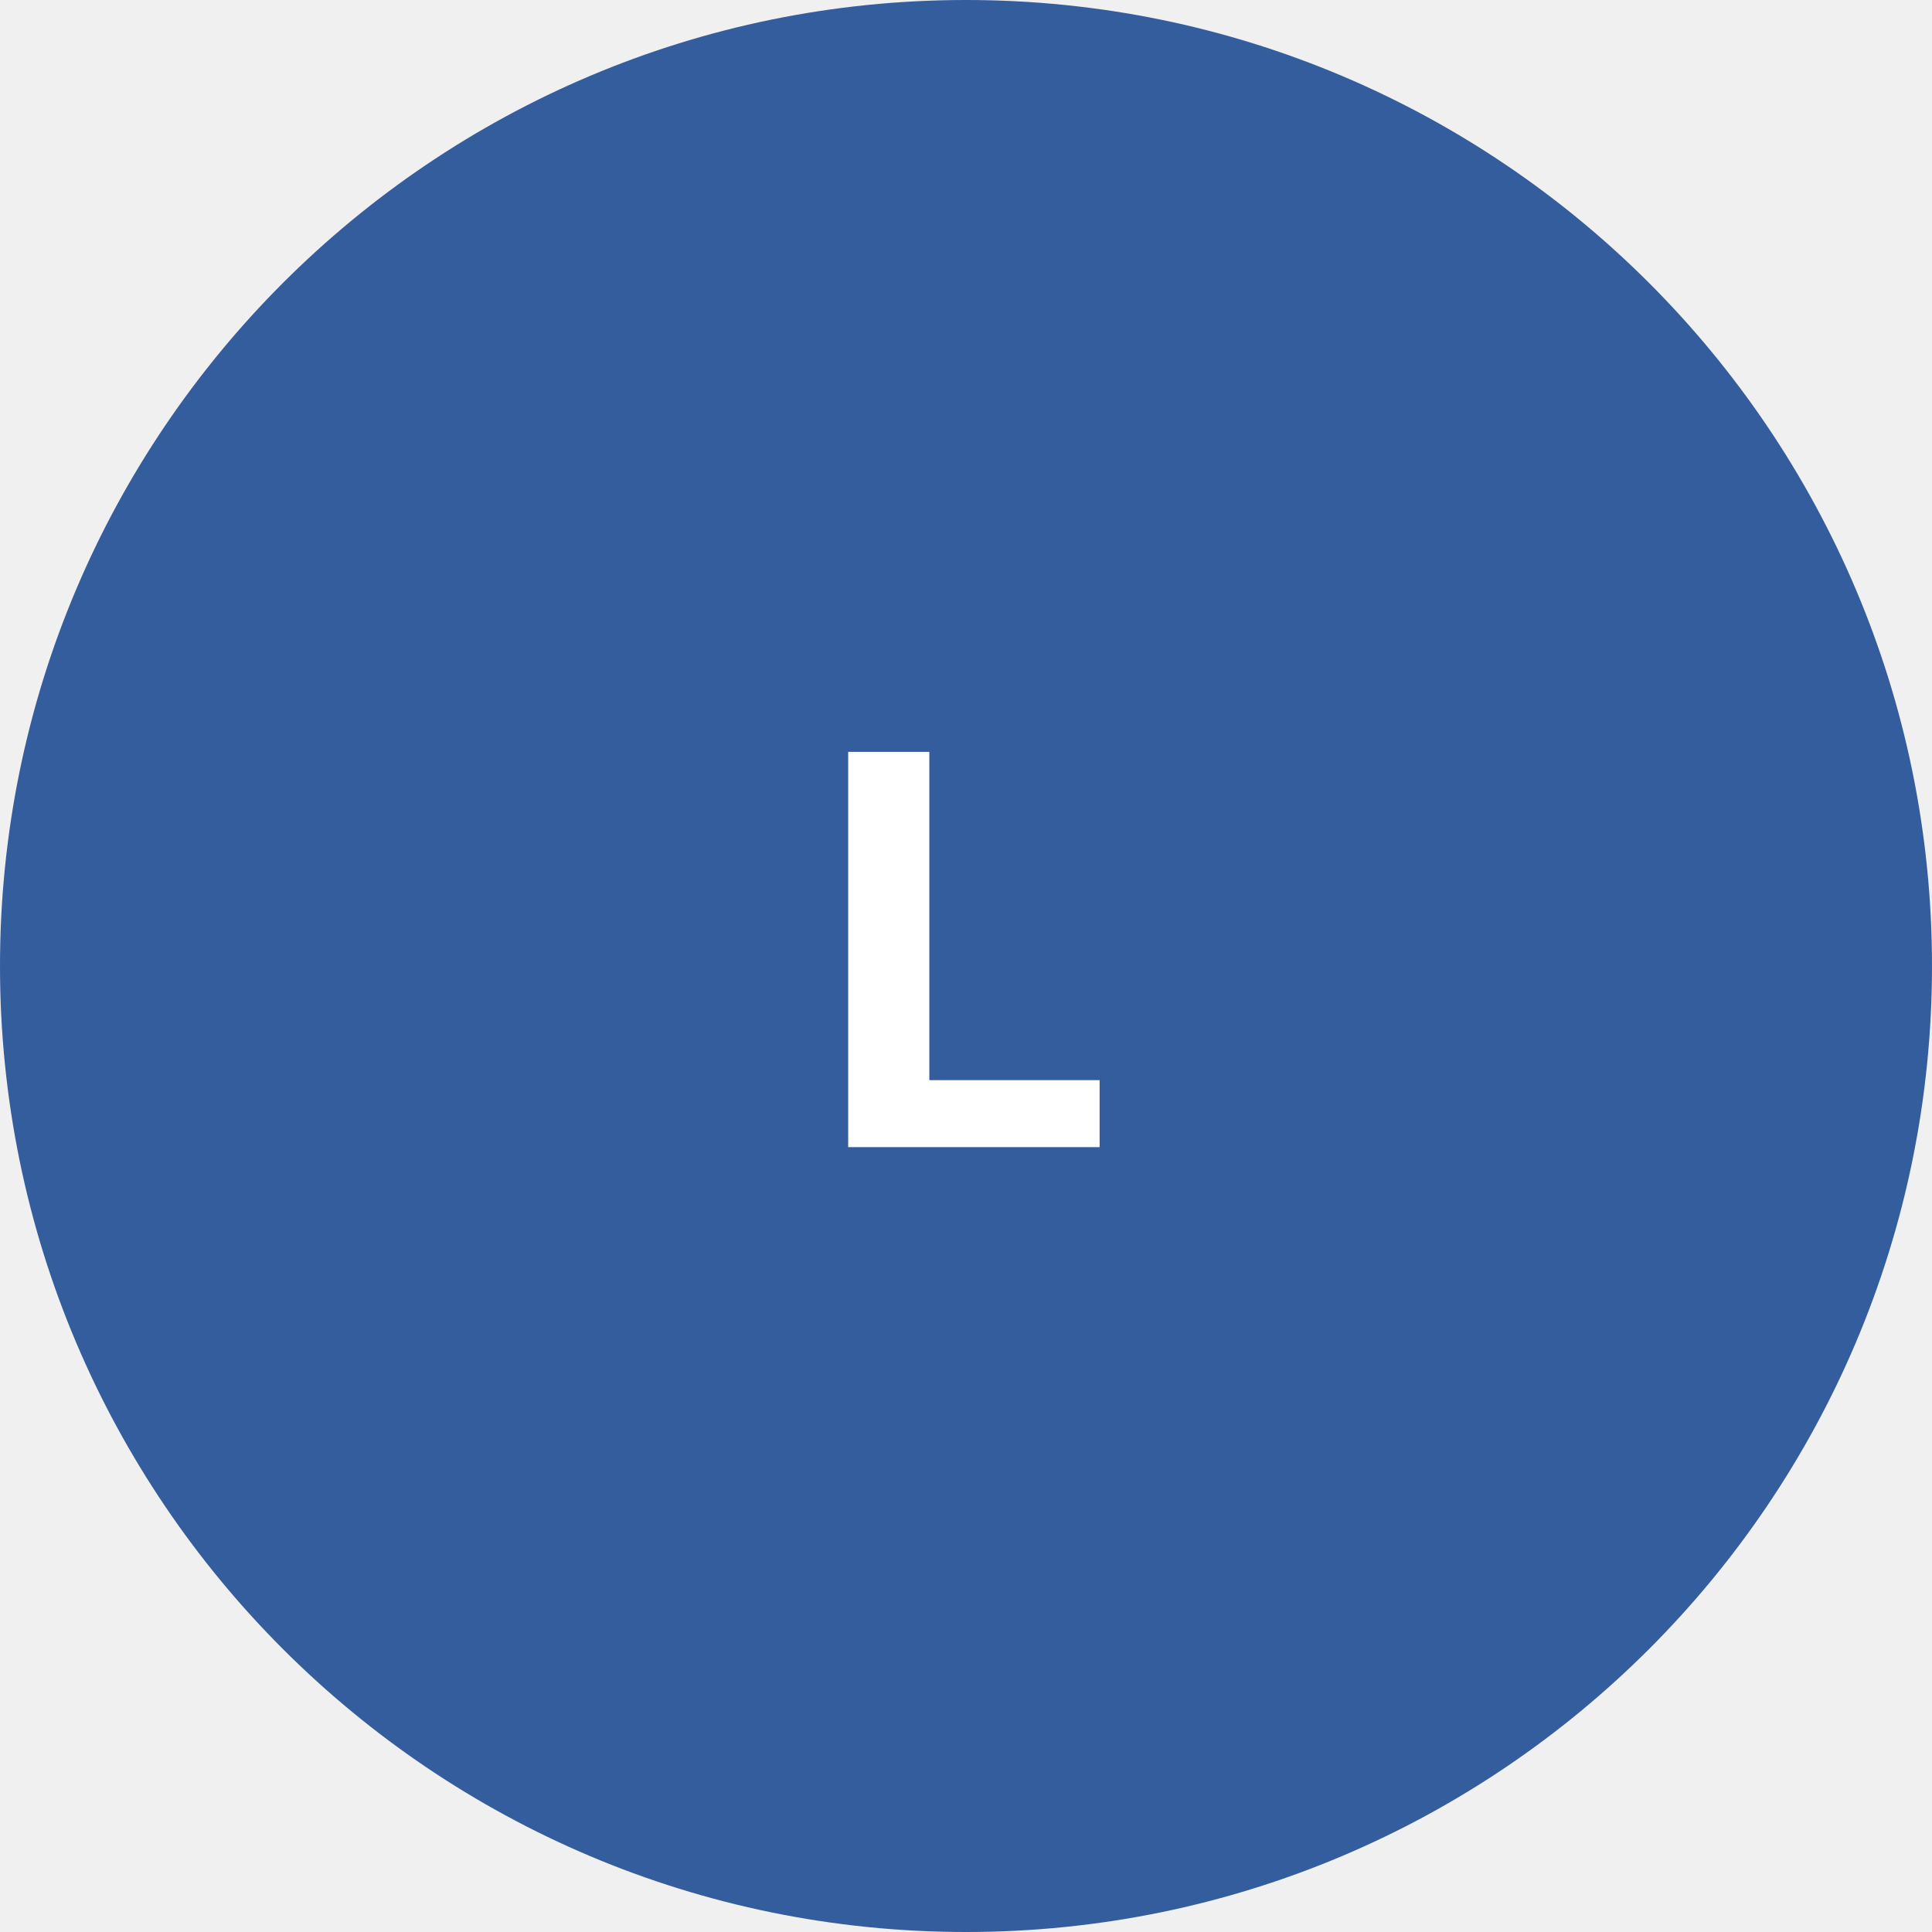
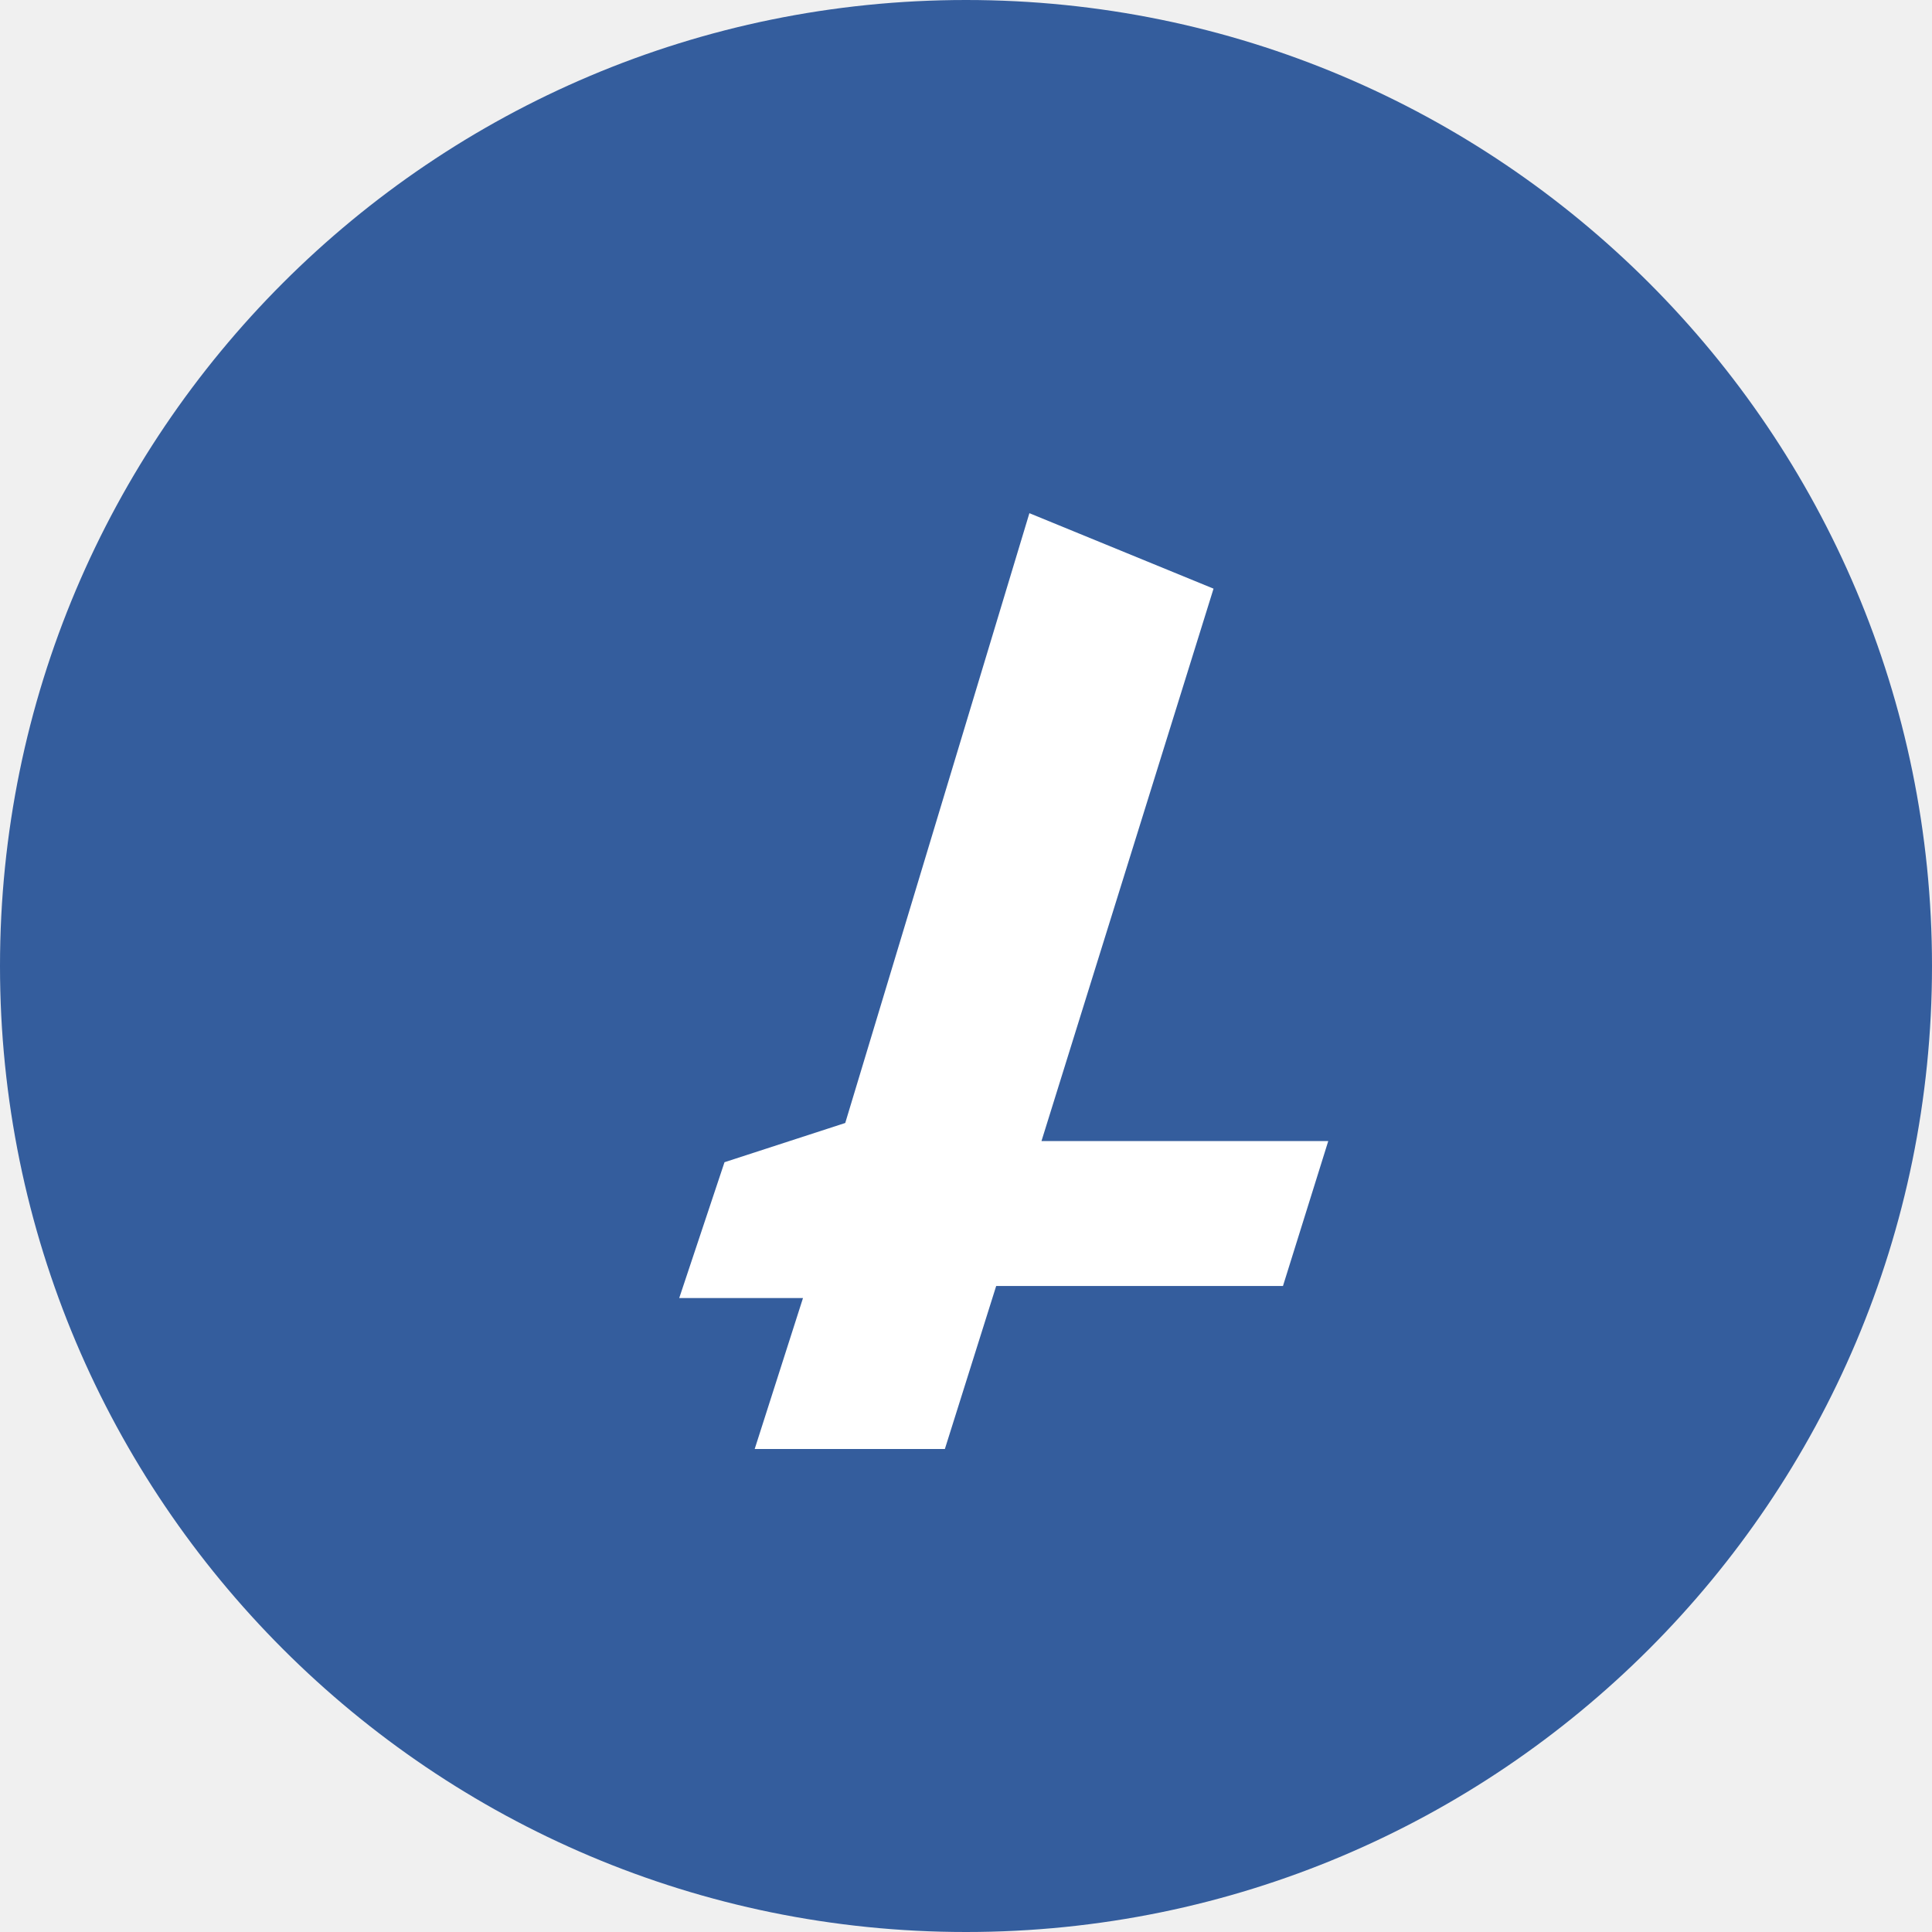
<svg xmlns="http://www.w3.org/2000/svg" width="64" height="64" viewBox="0 0 64 64" fill="none">
  <circle cx="32" cy="32" r="32" fill="#345D9D" />
-   <text x="32" y="38" text-anchor="middle" fill="white" font-family="Inter, Arial, sans-serif" font-size="18" font-weight="700" letter-spacing="0.02em">L</text>
+   <path d="M34.1 17L28 37.2L24 38.5L22.5 43H26.6L25 48H31.3L33 42.6H42.5L44 37.8H34.5L40.2 19.5L34.1 17Z" fill="white" />
</svg>
